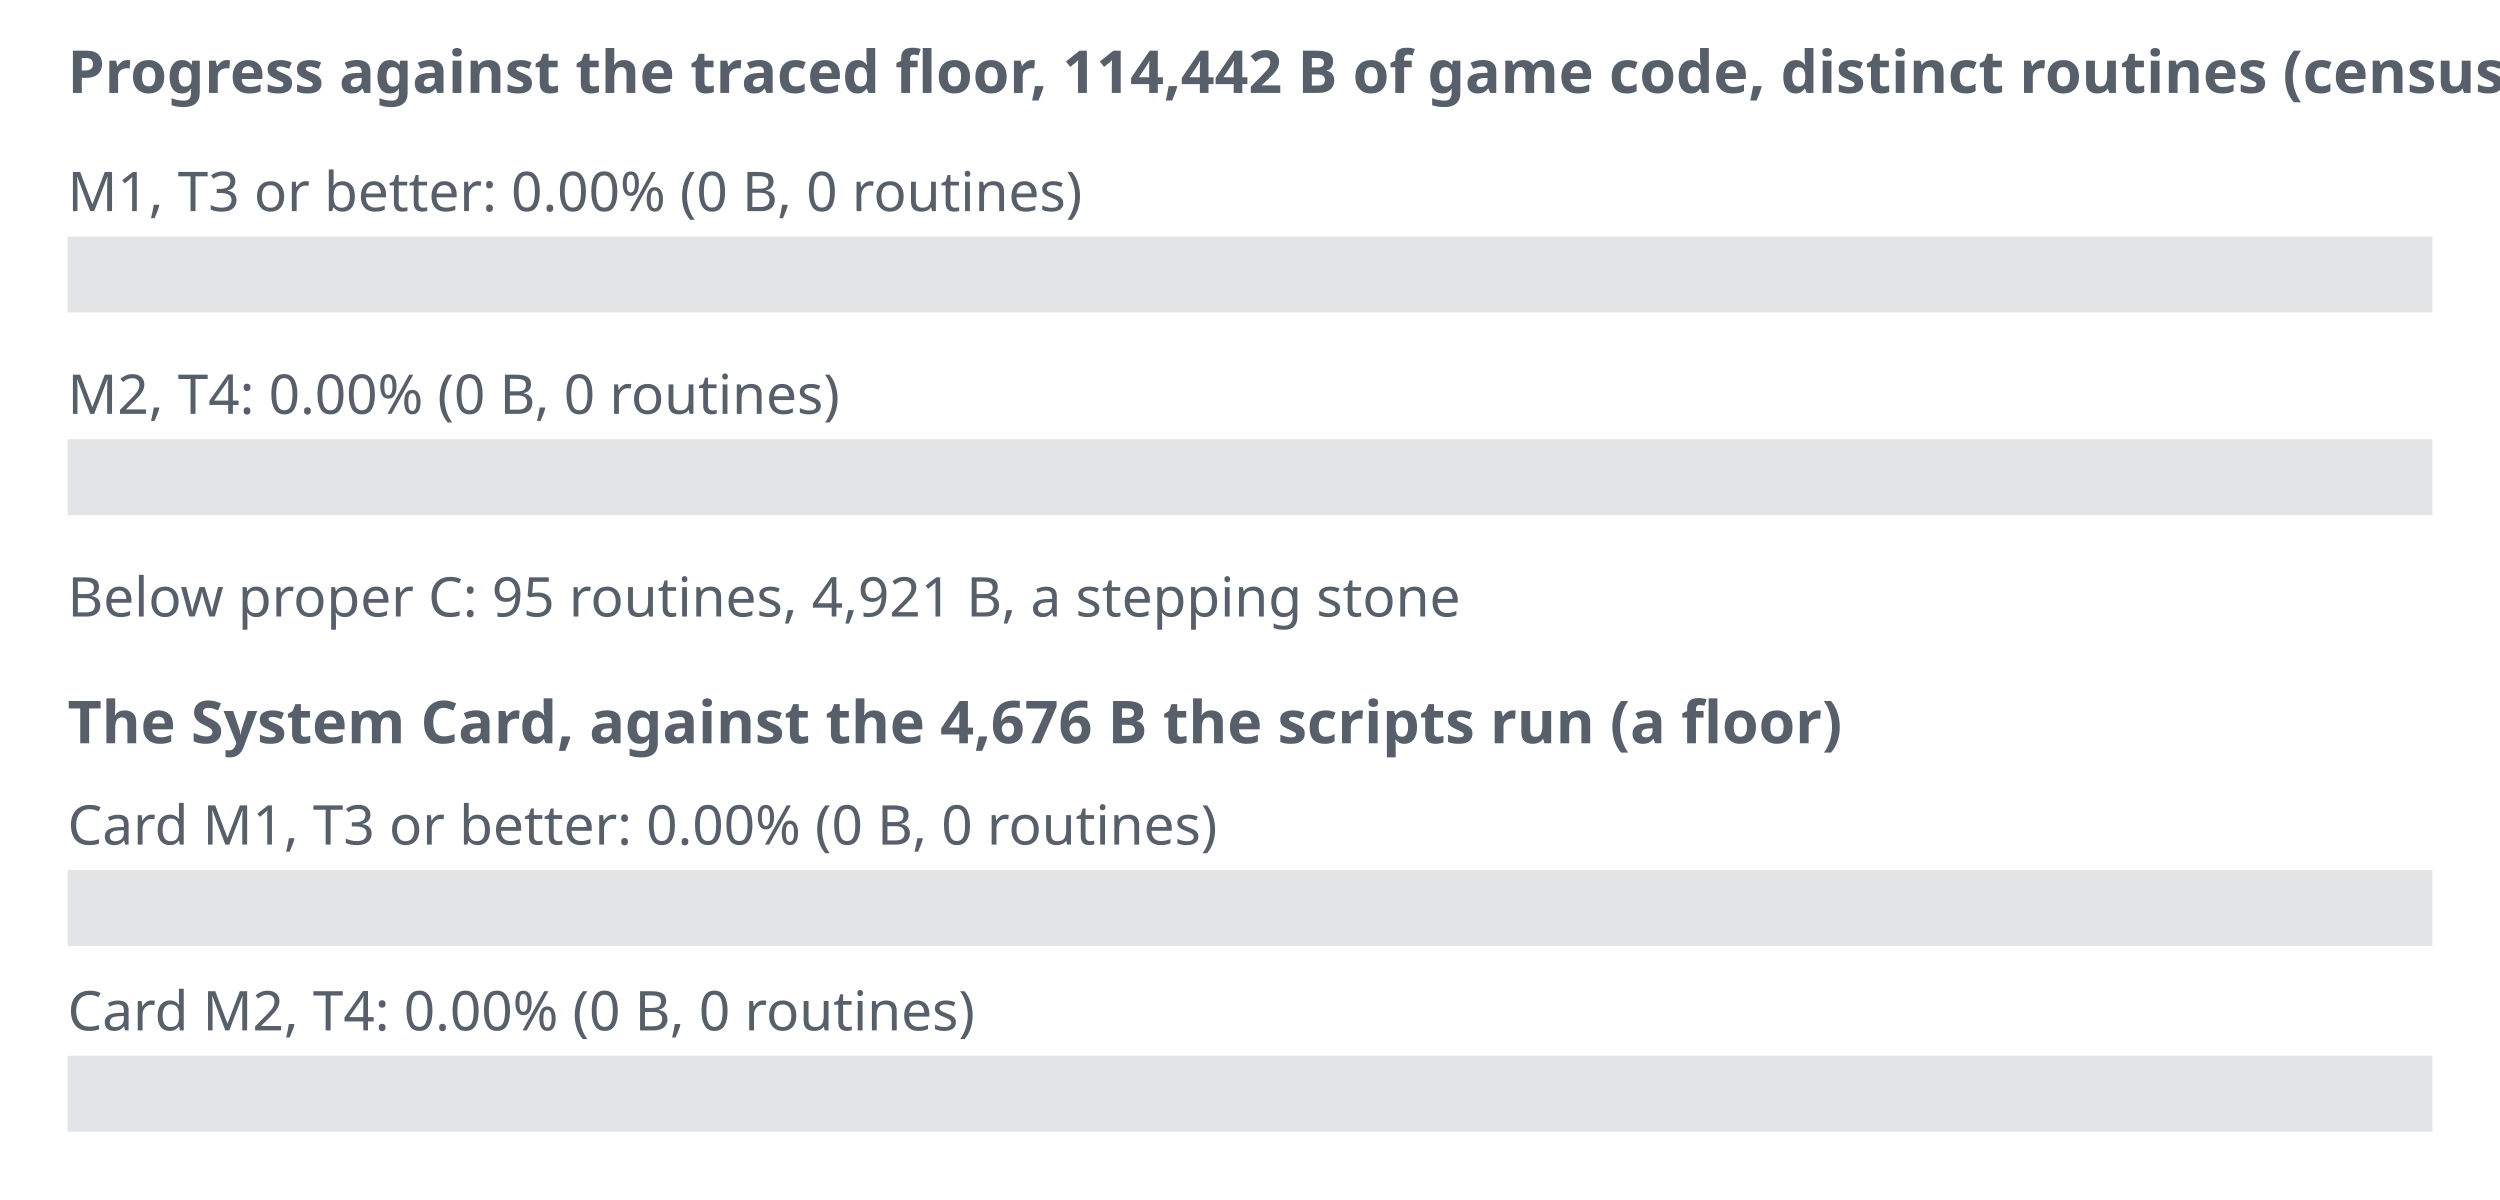
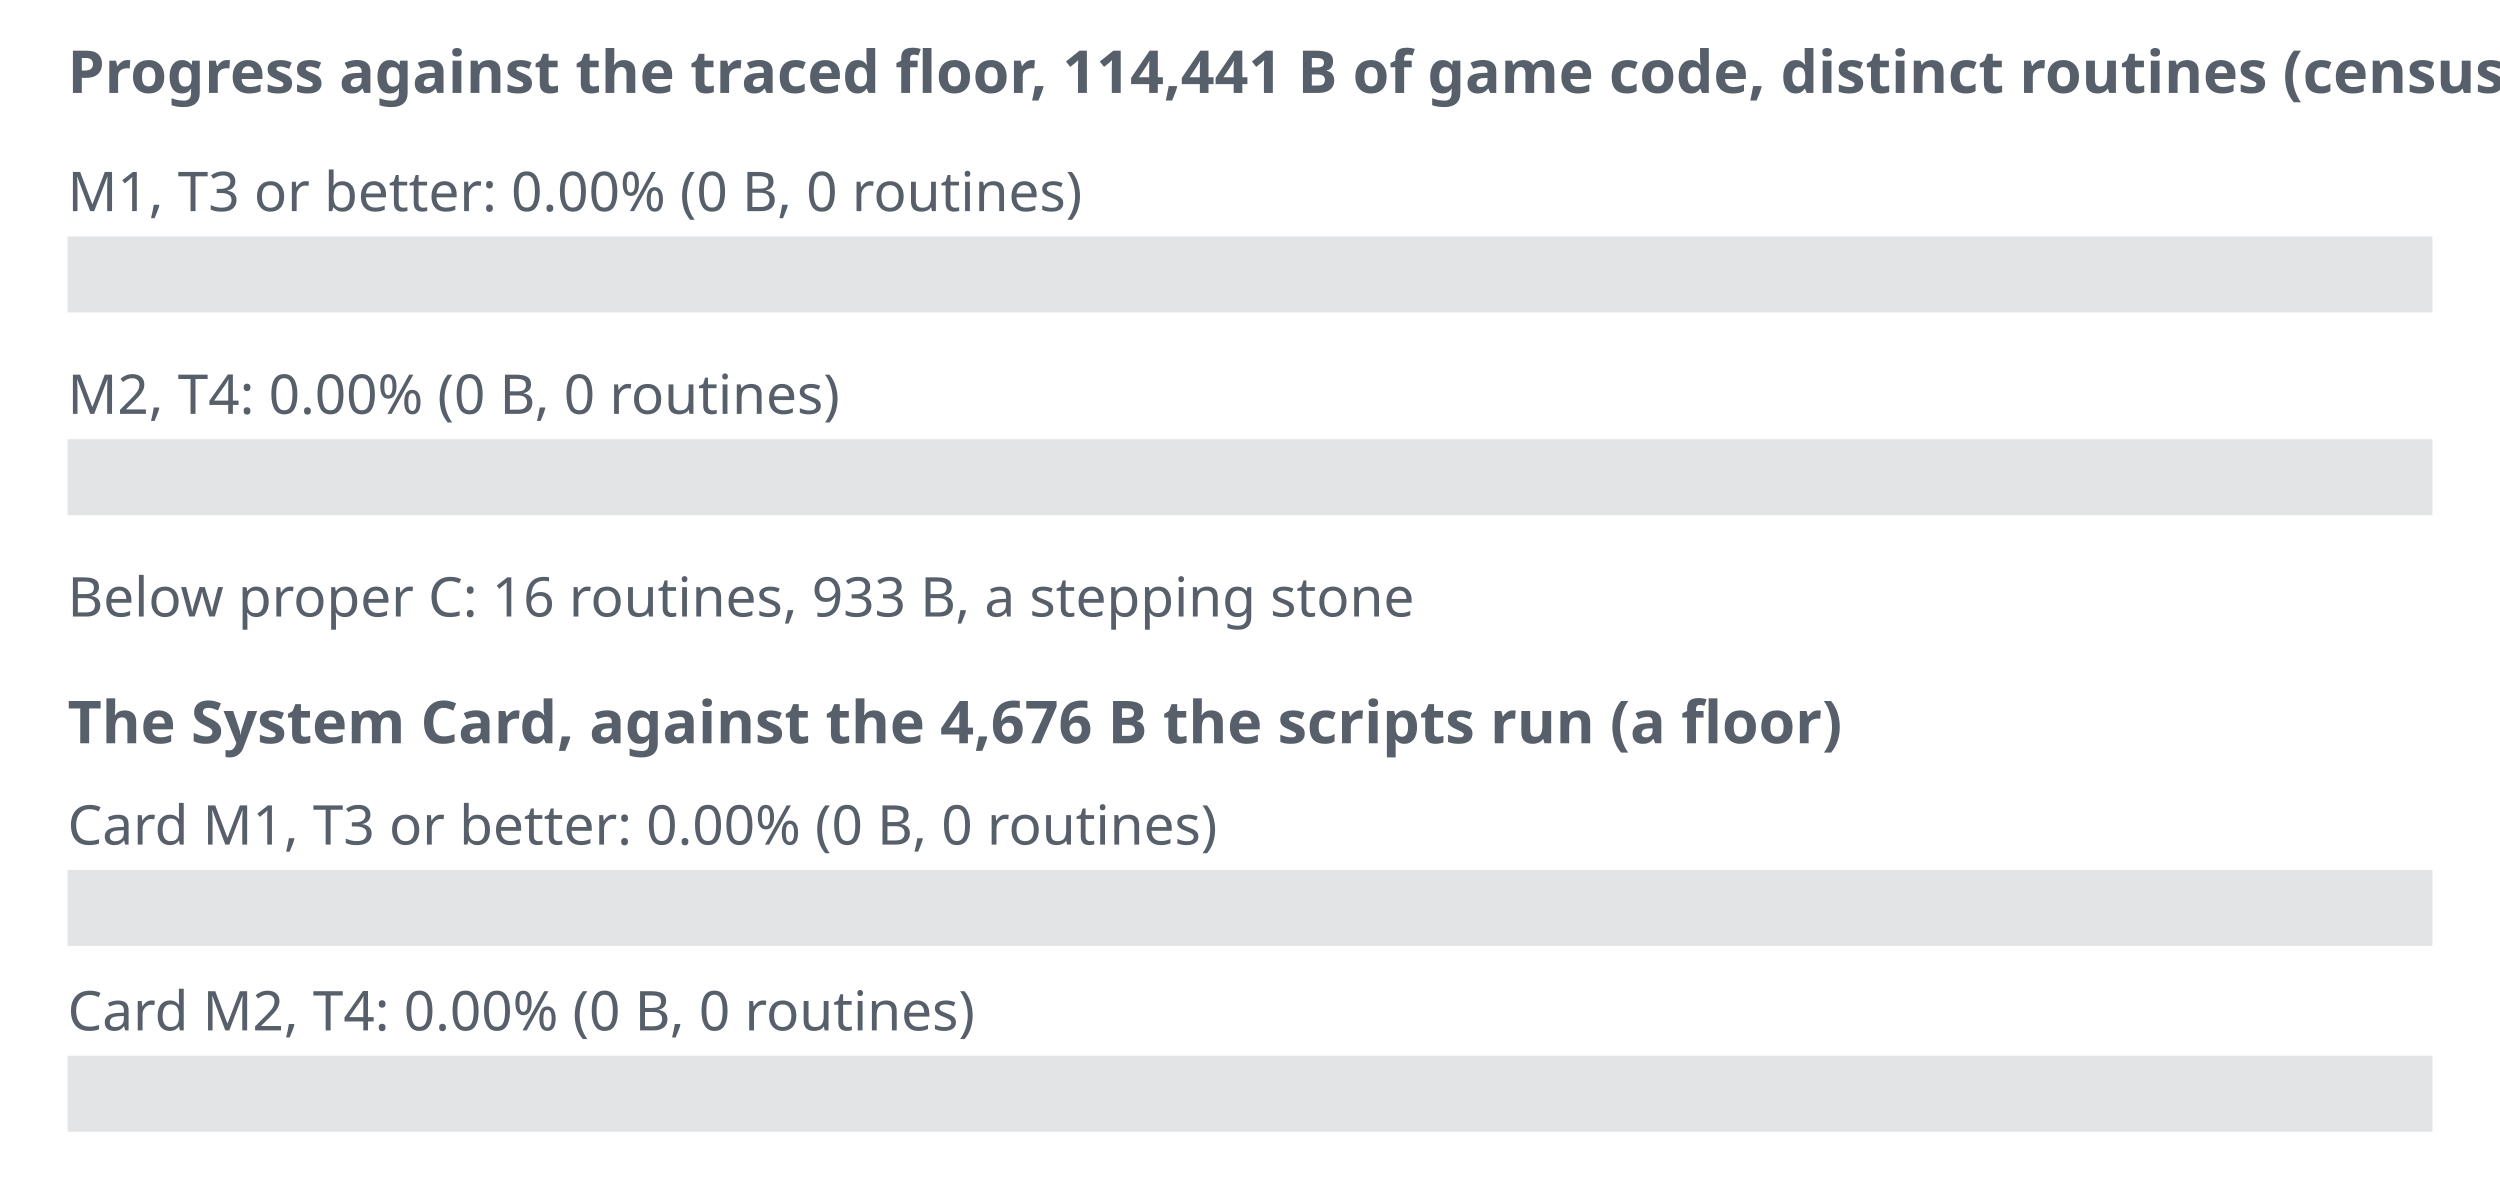
<svg xmlns="http://www.w3.org/2000/svg" width="592" height="284" viewBox="0 0 592 284" role="img" aria-label="Decompilation progress">
  <style>.t{font:13px sans-serif;fill:#57606a}.h{font:bold 14px sans-serif;fill:#57606a}.track{fill:#8c959f;fill-opacity:.25}</style>
-   <text x="16" y="22" class="h">Progress against the traced floor, 114,442 B of game code, distinct routines (census not counted)</text>
+   <text x="16" y="22" class="h">Progress against the traced floor, 114,441 B of game code, distinct routines (census not counted)</text>
  <text x="16" y="50" class="t">M1, T3 or better: 0.00% (0 B, 0 routines)</text>
  <rect x="16" y="56" width="560" height="18" class="track" />
  <rect x="16" y="56" width="0" height="18" fill="#2da44e" />
  <text x="16" y="98" class="t">M2, T4: 0.00% (0 B, 0 routines)</text>
  <rect x="16" y="104" width="560" height="18" class="track" />
  <rect x="16" y="104" width="0" height="18" fill="#0969da" />
-   <text x="16" y="146" class="t">Below proper C: 95 routines, 4,921 B, a stepping stone</text>
+   <text x="16" y="146" class="t">Below proper C: 16 routines, 933 B, a stepping stone</text>
  <text x="16" y="176" class="h">The System Card, against the 4,676 B the scripts run (a floor)</text>
  <text x="16" y="200" class="t">Card M1, T3 or better: 0.00% (0 B, 0 routines)</text>
  <rect x="16" y="206" width="560" height="18" class="track" />
  <rect x="16" y="206" width="0" height="18" fill="#2da44e" />
  <text x="16" y="244" class="t">Card M2, T4: 0.00% (0 B, 0 routines)</text>
  <rect x="16" y="250" width="560" height="18" class="track" />
  <rect x="16" y="250" width="0" height="18" fill="#0969da" />
</svg>
